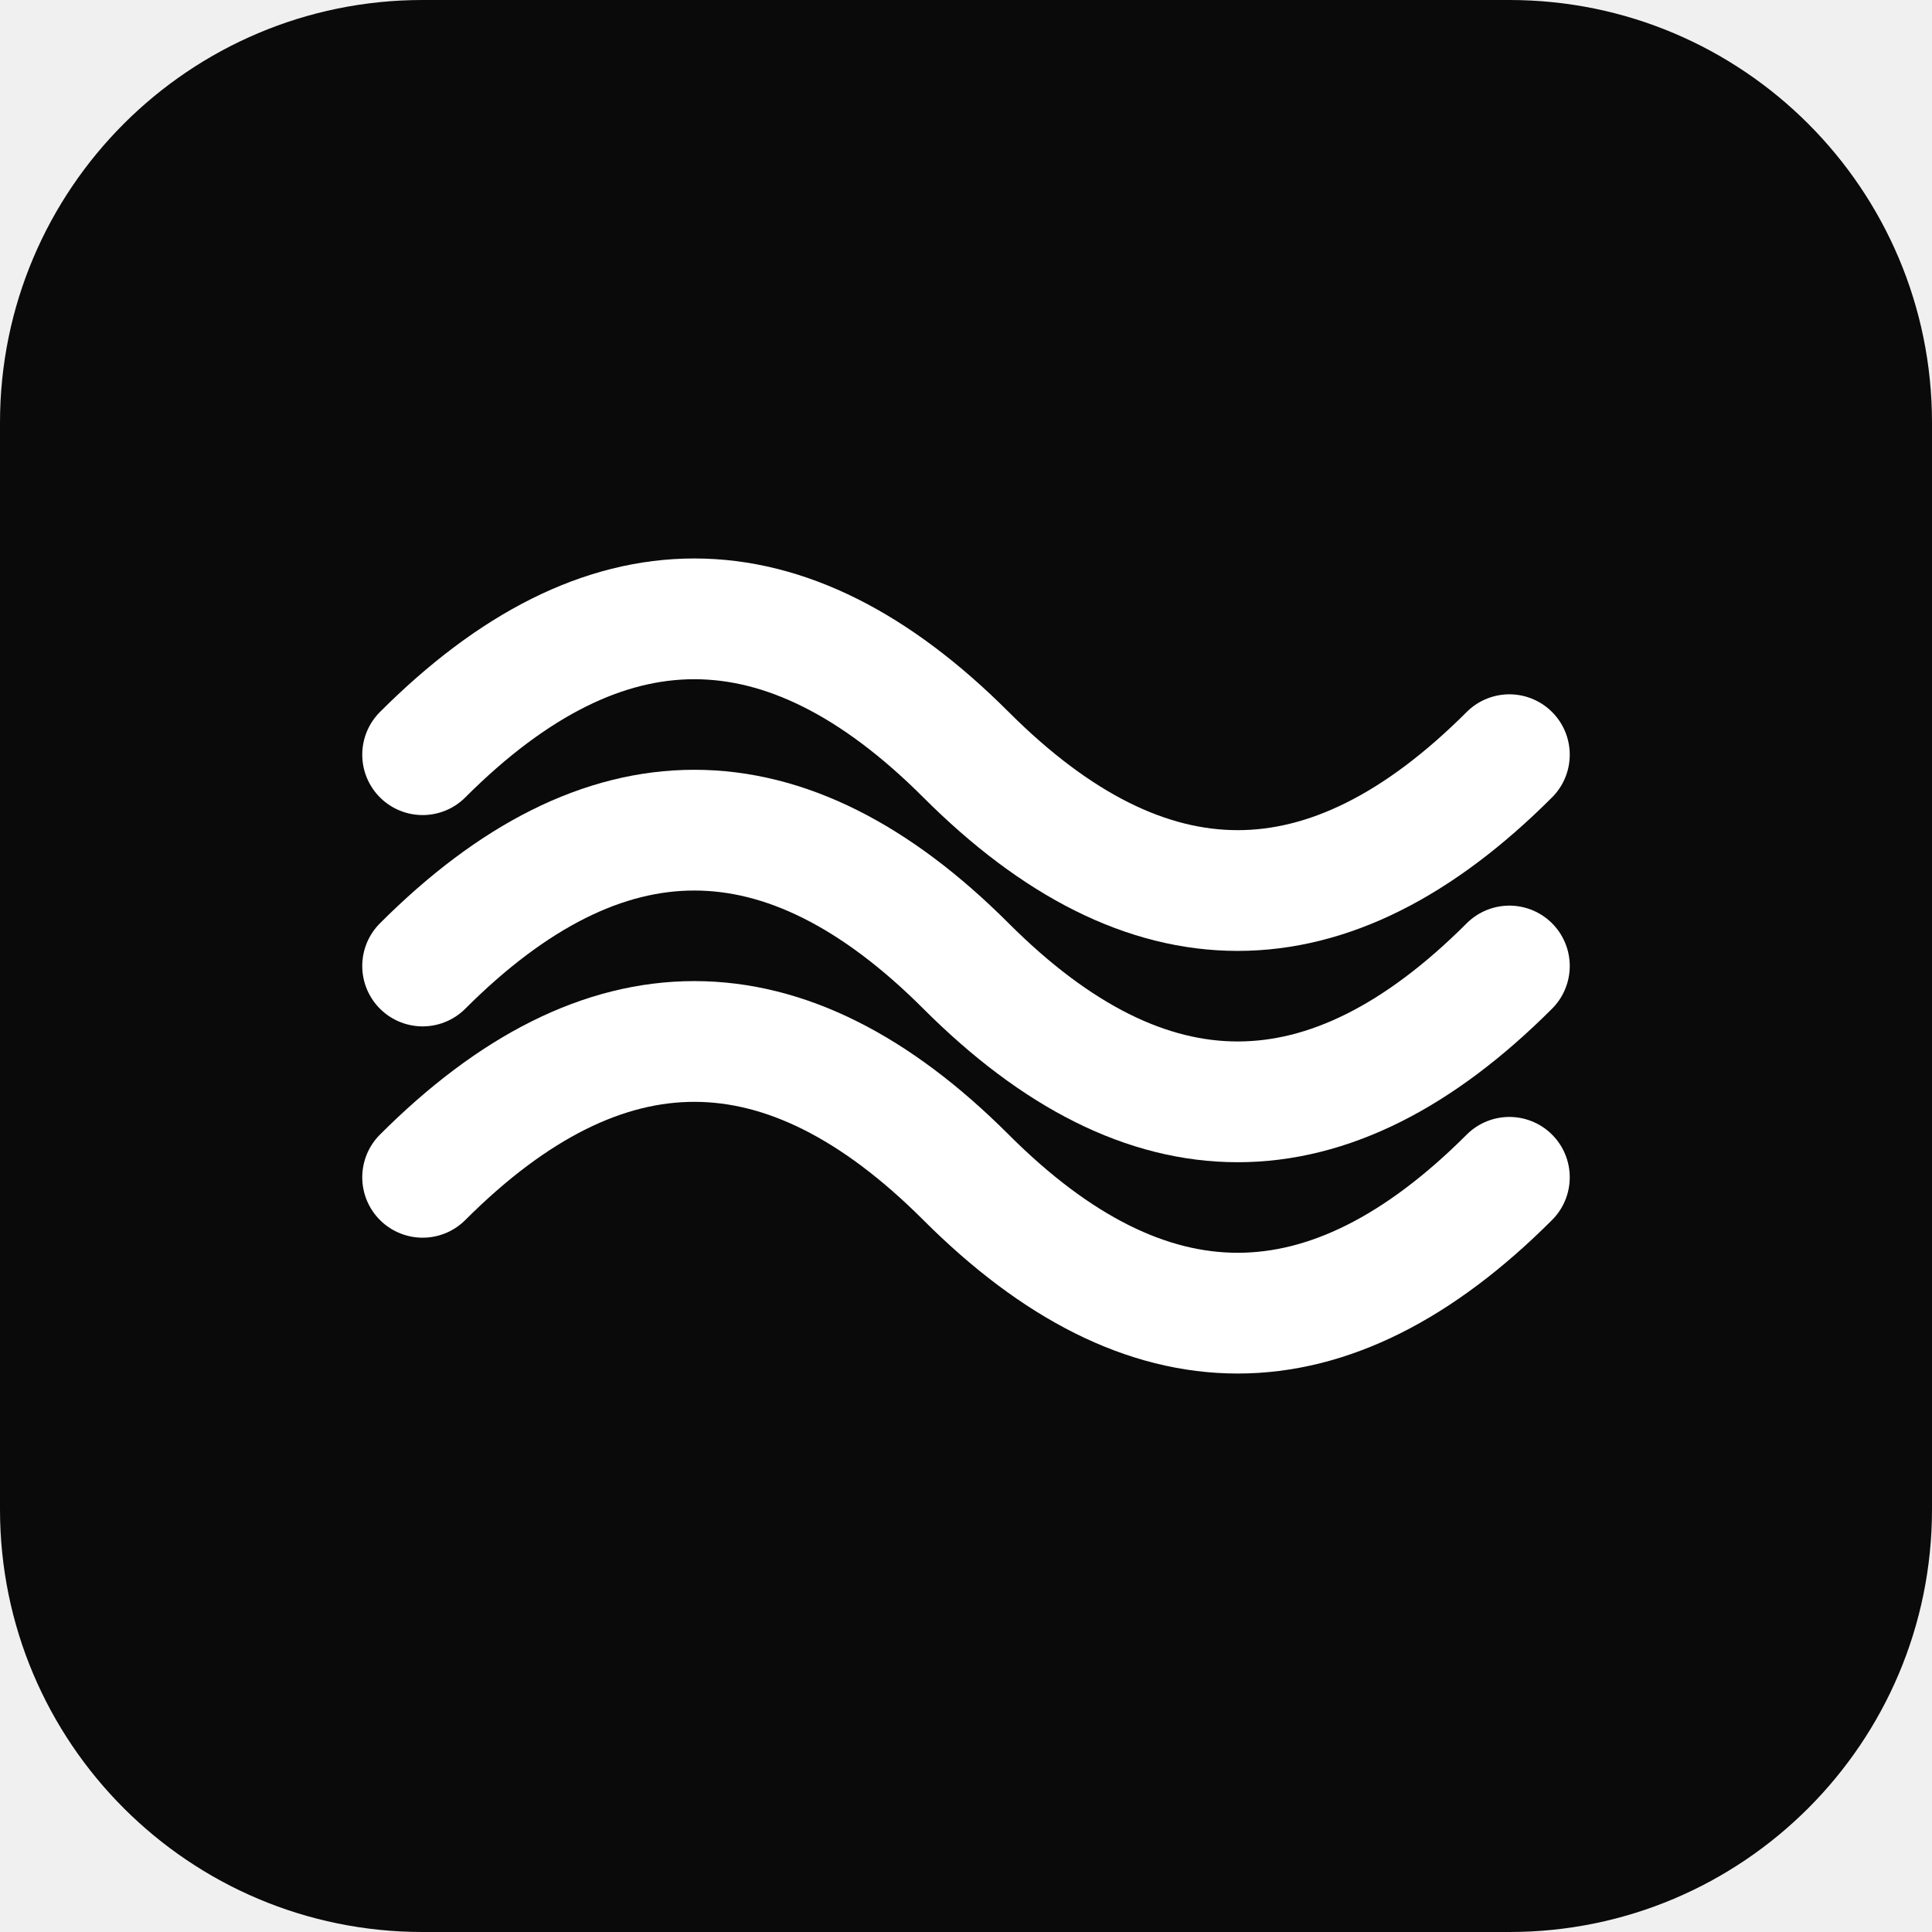
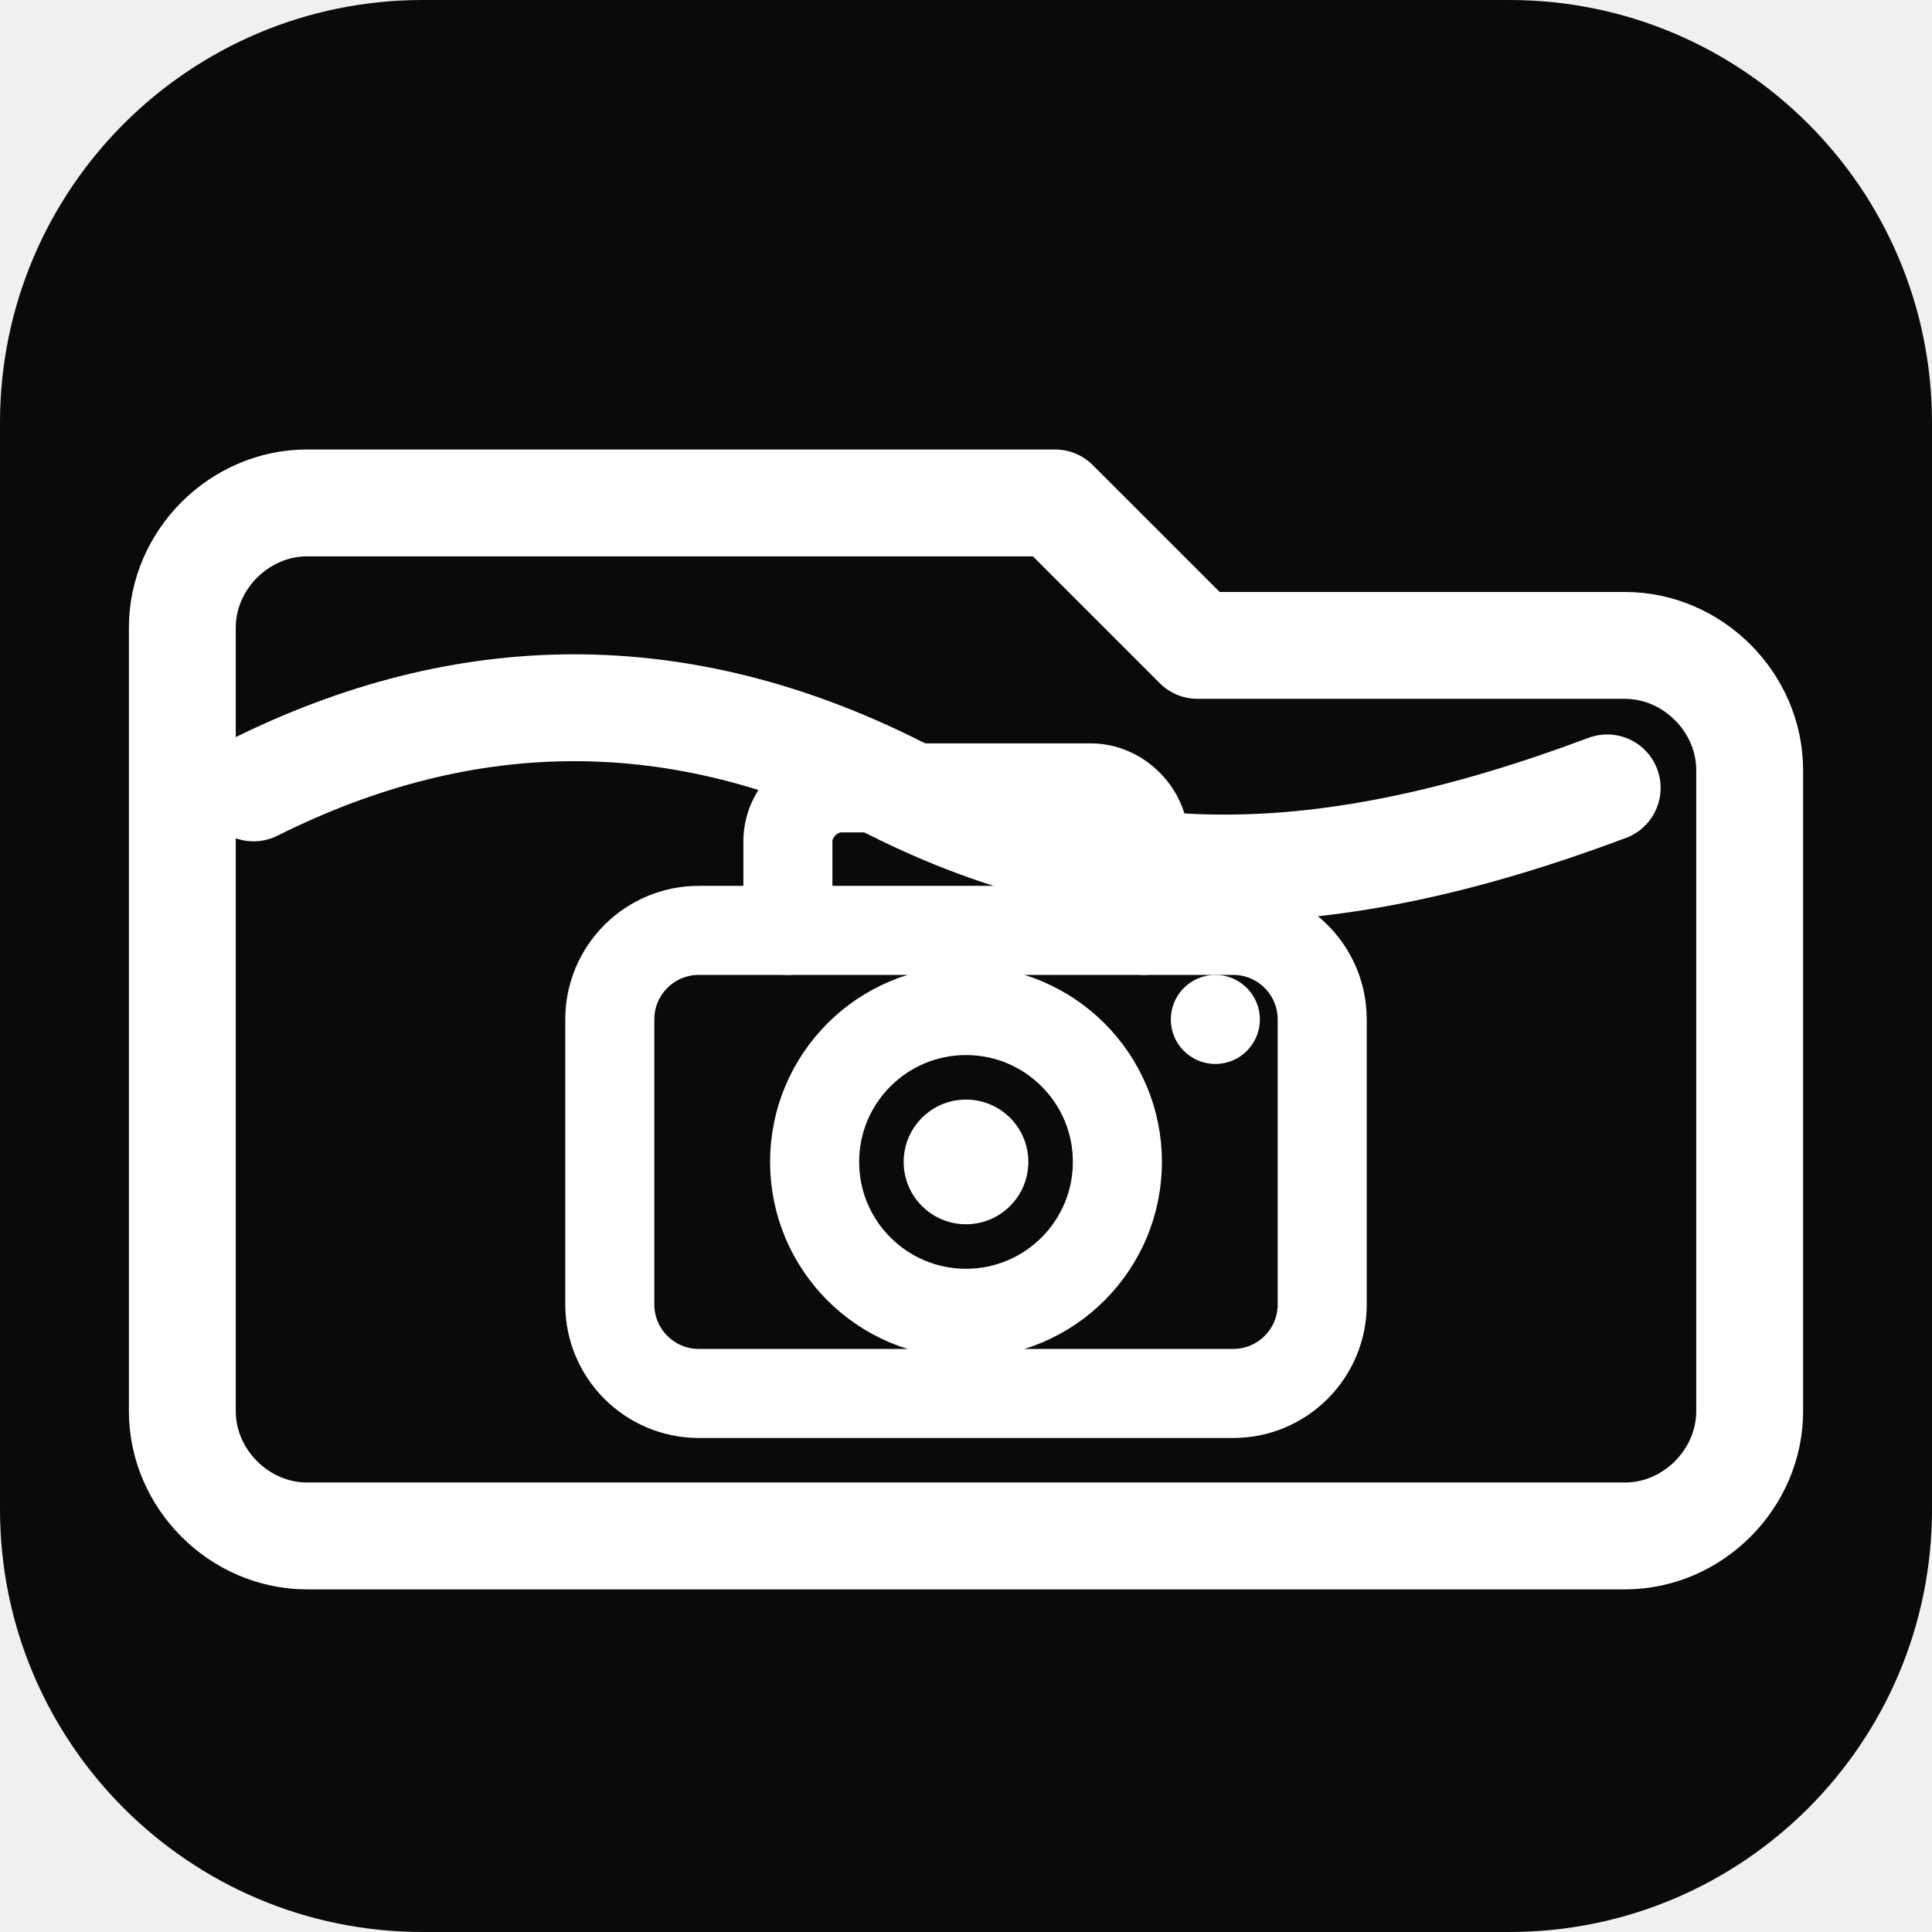
<svg xmlns="http://www.w3.org/2000/svg" viewBox="0 0 64 64" fill="none" aria-hidden="true">
  <rect width="64" height="64" rx="14" fill="#0a0a0a" />
-   <g stroke="#ffffff" stroke-width="4" stroke-linecap="round" fill="none">
-     <path d="M14 25 C20 19, 26 19, 32 25 S44 31, 50 25" />
-     <path d="M14 32 C20 26, 26 26, 32 32 S44 38, 50 32" />
-     <path d="M14 39 C20 33, 26 33, 32 39 S44 45, 50 39" />
+   <g transform="translate(32 32) scale(1.18) translate(-32 -32)" stroke="#ffffff" fill="none">
+     <path d="M10 22.5V44.5C10 46.4 11.6 48 13.5 48H50.5C52.4 48 54 46.4 54 44.5V26.5C54 24.6 52.4 23 50.5 23H38.5L34.5 19H13.5C11.6 19 10 20.6 10 22.5Z" stroke-width="3" stroke-linecap="round" stroke-linejoin="round" />
+     <path d="M12 27 C18 24, 24 24, 30 27 S42 30, 50 27" stroke-width="3" stroke-linecap="round" stroke-linejoin="round" />
+     <rect x="22" y="31" width="20" height="13" rx="2.5" stroke-width="2.5" />
+     <circle cx="32" cy="37.5" r="4.25" stroke-width="2.5" />
+     <circle cx="32" cy="37.5" r="1.75" fill="#ffffff" stroke="none" />
+     <path d="M27 31V28.5C27 27.7 27.7 27 28.5 27H35.5C36.3 27 37 27.7 37 28.5V31" stroke-width="2.5" stroke-linecap="round" stroke-linejoin="round" />
+     <circle cx="39" cy="33.5" r="1.25" fill="#ffffff" stroke="none" />
  </g>
</svg>
